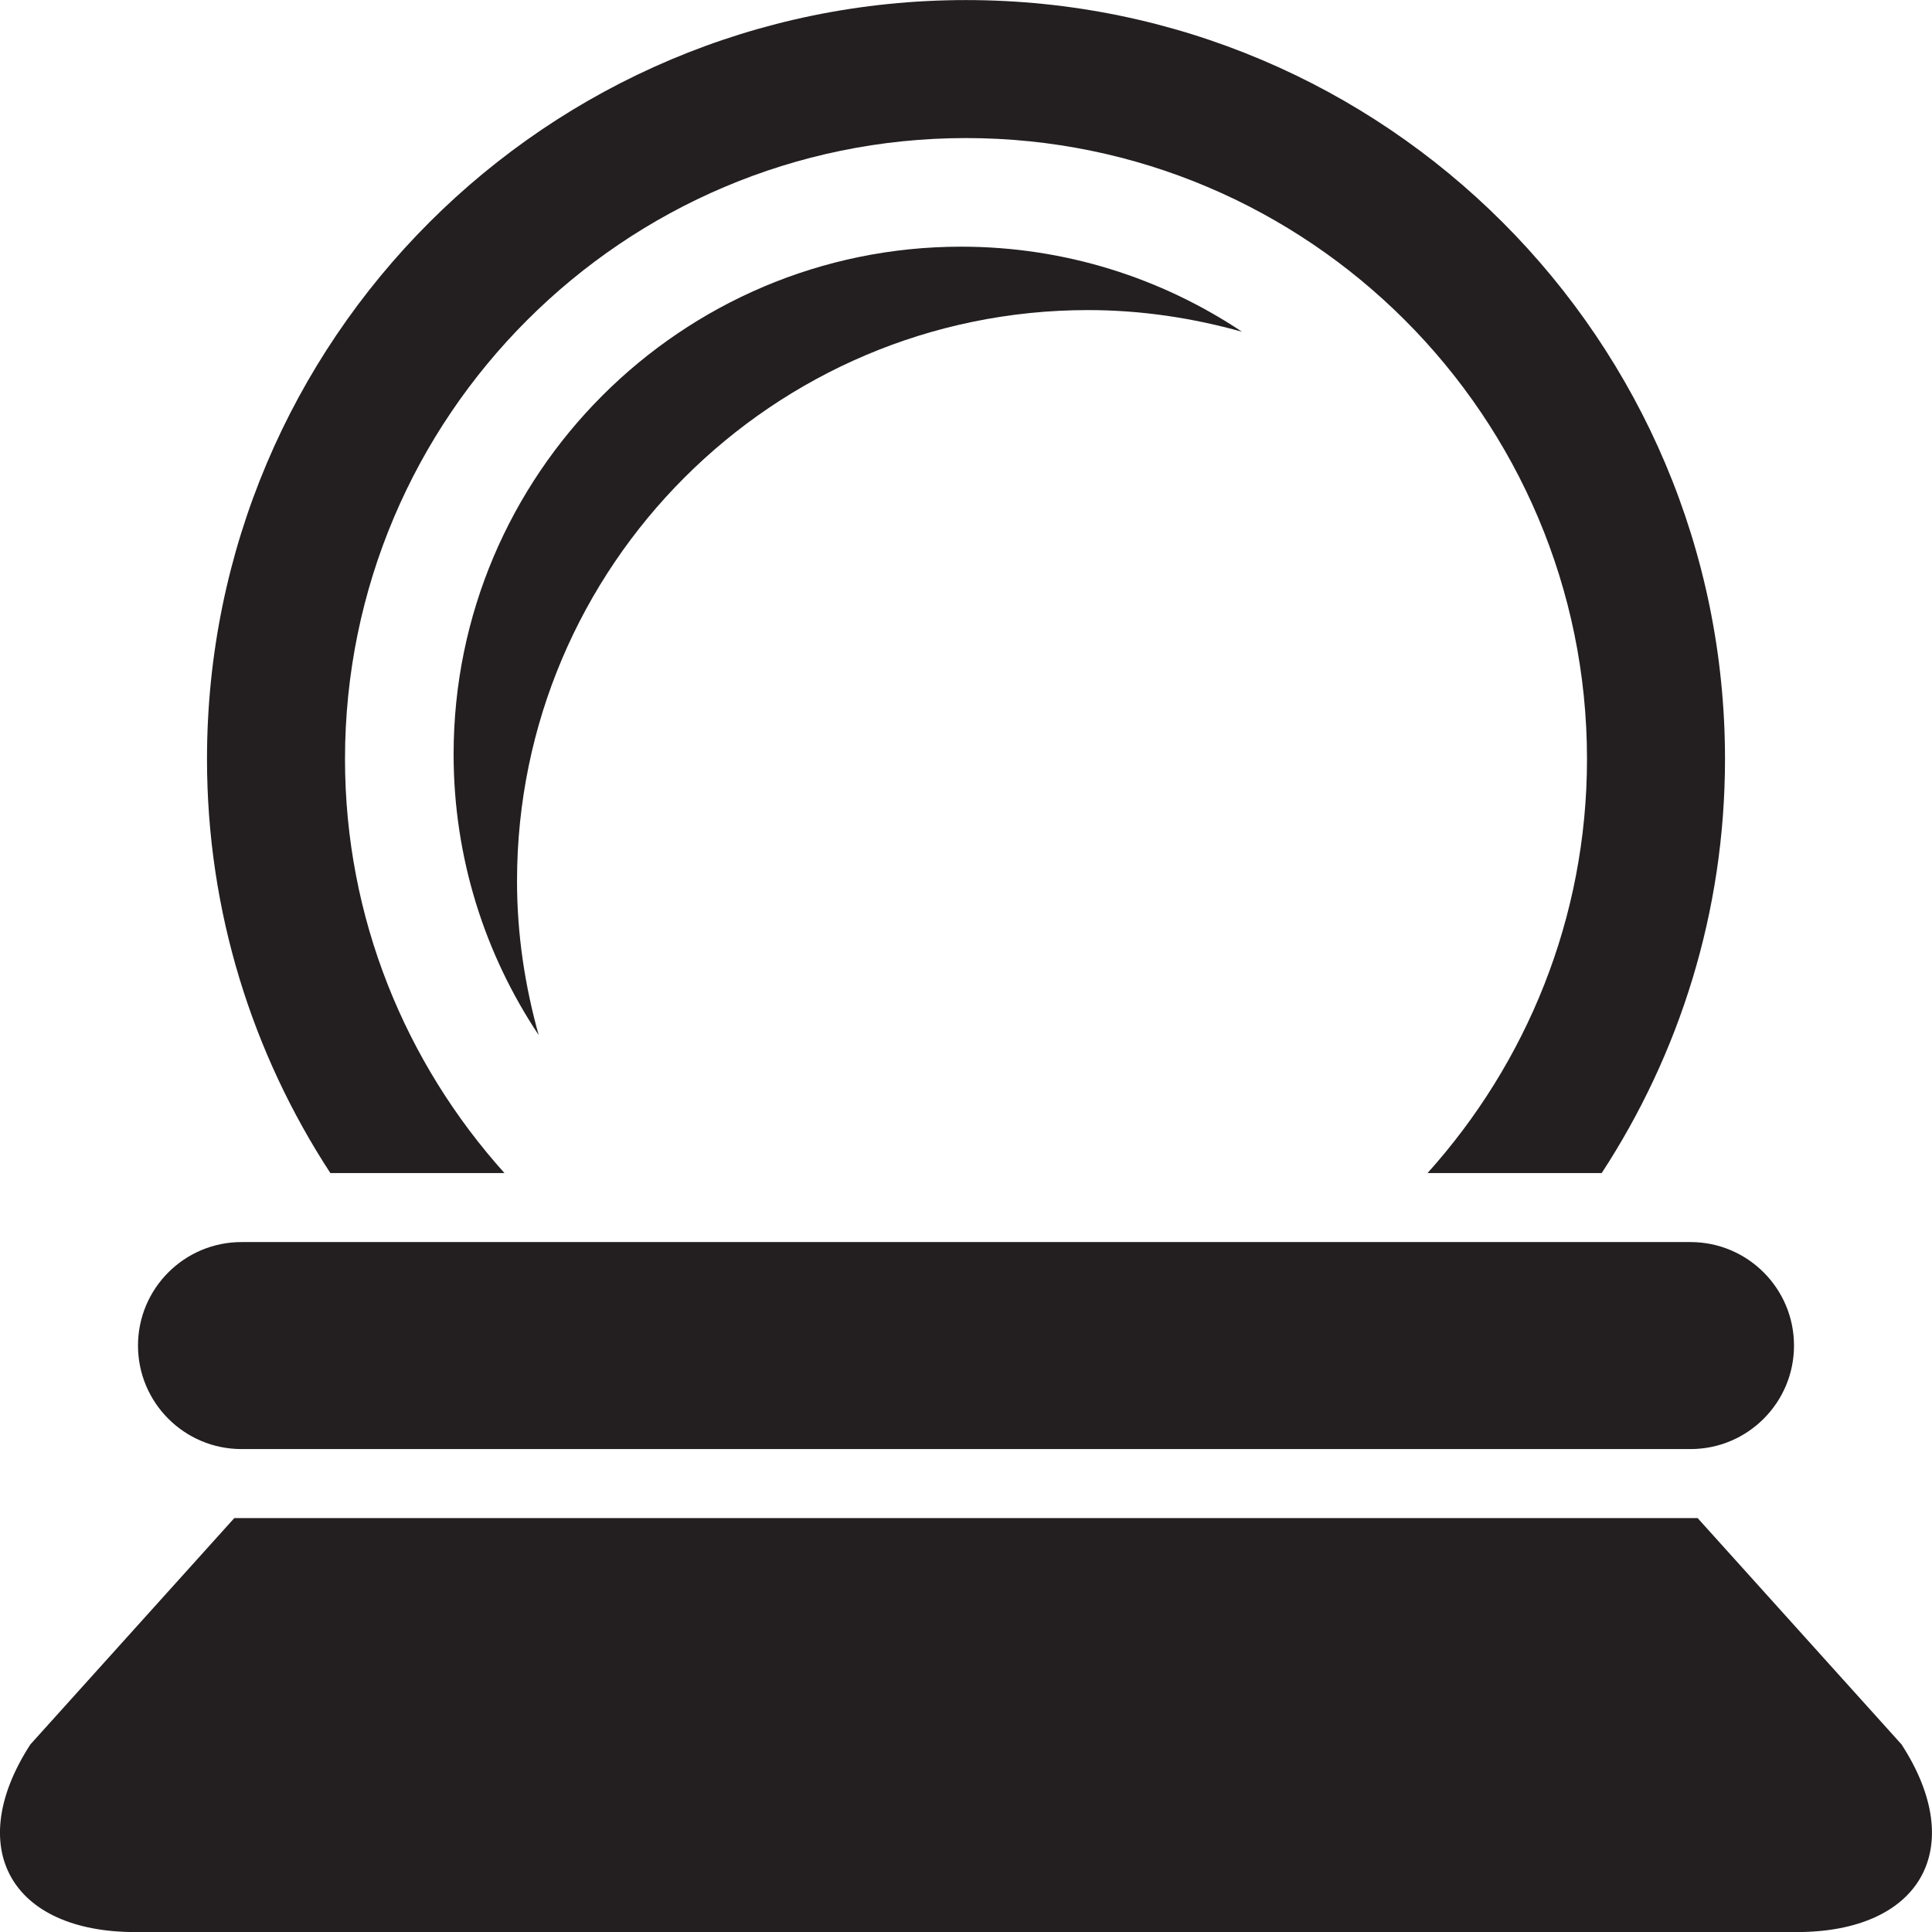
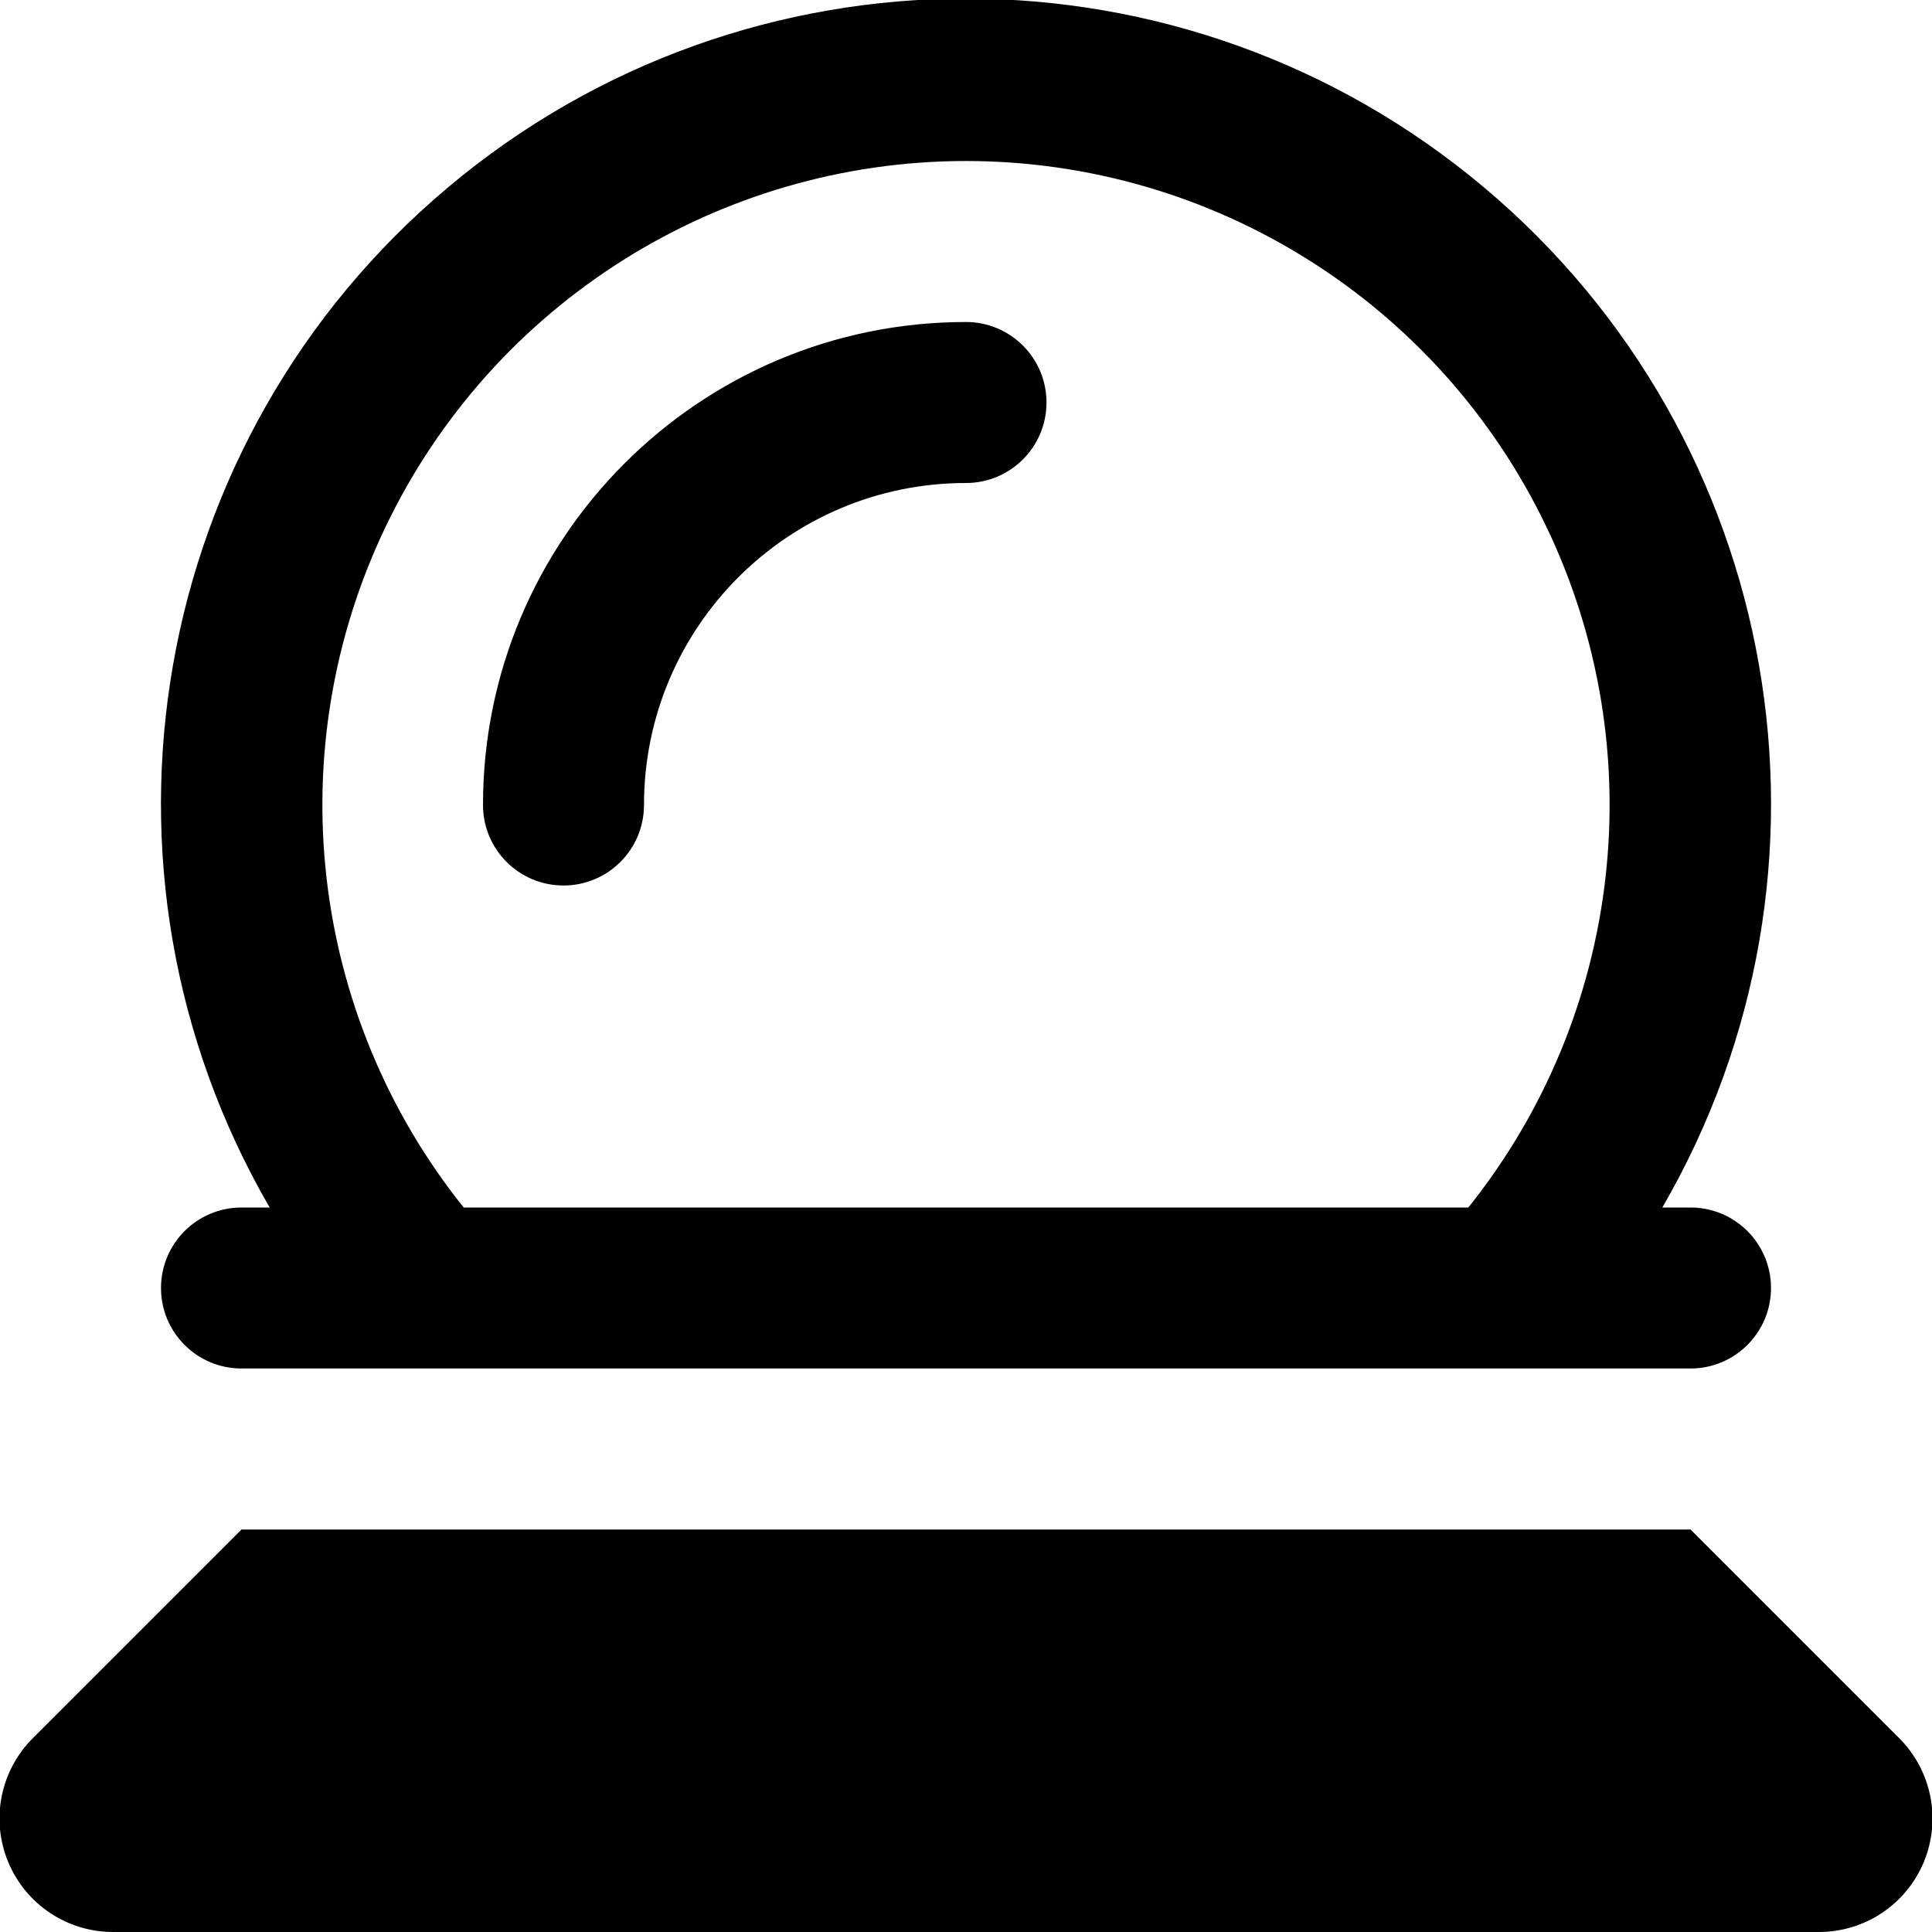
- <svg xmlns="http://www.w3.org/2000/svg" xmlns:xlink="http://www.w3.org/1999/xlink" version="1.1" id="Layer_1" x="0px" y="0px" viewBox="0 0 28 28" enable-background="new 0 0 28 28" xml:space="preserve">
-   <g>
-     <defs>
-       <rect id="SVGID_1_" width="28" height="28" />
-     </defs>
-     <clipPath id="SVGID_2_">
-       <use xlink:href="#SVGID_1_" overflow="visible" />
-     </clipPath>
-     <path clip-path="url(#SVGID_2_)" fill="#231F20" d="M7.311,17.001C5.879,15.407,5,13.307,5,11.001c0-4.963,4.038-9,9-9     c4.963,0,9,4.037,9,9c0,2.306-0.879,4.406-2.311,6h2.524c1.127-1.726,1.787-3.785,1.787-6c0-6.075-4.925-11-11-11     s-11,4.925-11,11c0,2.215,0.661,4.274,1.788,6H7.311z" />
-     <path clip-path="url(#SVGID_2_)" fill="#231F20" d="M27.559,25.282l-2.956-3.281H3.396L0.44,25.282     c-0.969,1.496-0.285,2.719,1.521,2.719h24.077C27.844,28.001,28.528,26.778,27.559,25.282" />
-     <path clip-path="url(#SVGID_2_)" fill="#231F20" d="M3.5,21.001h21c0.828,0,1.5-0.672,1.5-1.5c0-0.828-0.672-1.5-1.5-1.5h-21     c-0.828,0-1.5,0.672-1.5,1.5C2,20.329,2.672,21.001,3.5,21.001" />
-     <path clip-path="url(#SVGID_2_)" fill="#231F20" d="M15.769,4.494c0.774,0,1.52,0.115,2.231,0.314     c-1.167-0.778-2.566-1.233-4.07-1.233c-4.056,0-7.356,3.3-7.356,7.356c0,1.504,0.455,2.903,1.233,4.07     c-0.199-0.711-0.314-1.457-0.314-2.231C7.493,8.207,11.206,4.494,15.769,4.494" />
+ <svg xmlns="http://www.w3.org/2000/svg" viewBox="0 0 24 24">
+   <g id="crystal-ball">
+     <path d="M7,11a1,1,0,0,0,1-1,4,4,0,0,1,4-4,1,1,0,0,0,0-2,6,6,0,0,0-6,6A1,1,0,0,0,7,11ZM23.59,21.59,21,19H3L.41,21.59a1.41,1.41,0,0,0,1,2.41H22.59a1.41,1.41,0,0,0,1-2.41ZM2,16a1,1,0,0,0,1,1H21a1,1,0,0,0,0-2h-.35a10,10,0,1,0-17.3,0H3A1,1,0,0,0,2,16ZM12,2a8,8,0,0,1,6.24,13H5.76A8,8,0,0,1,12,2Z" />
  </g>
</svg>
